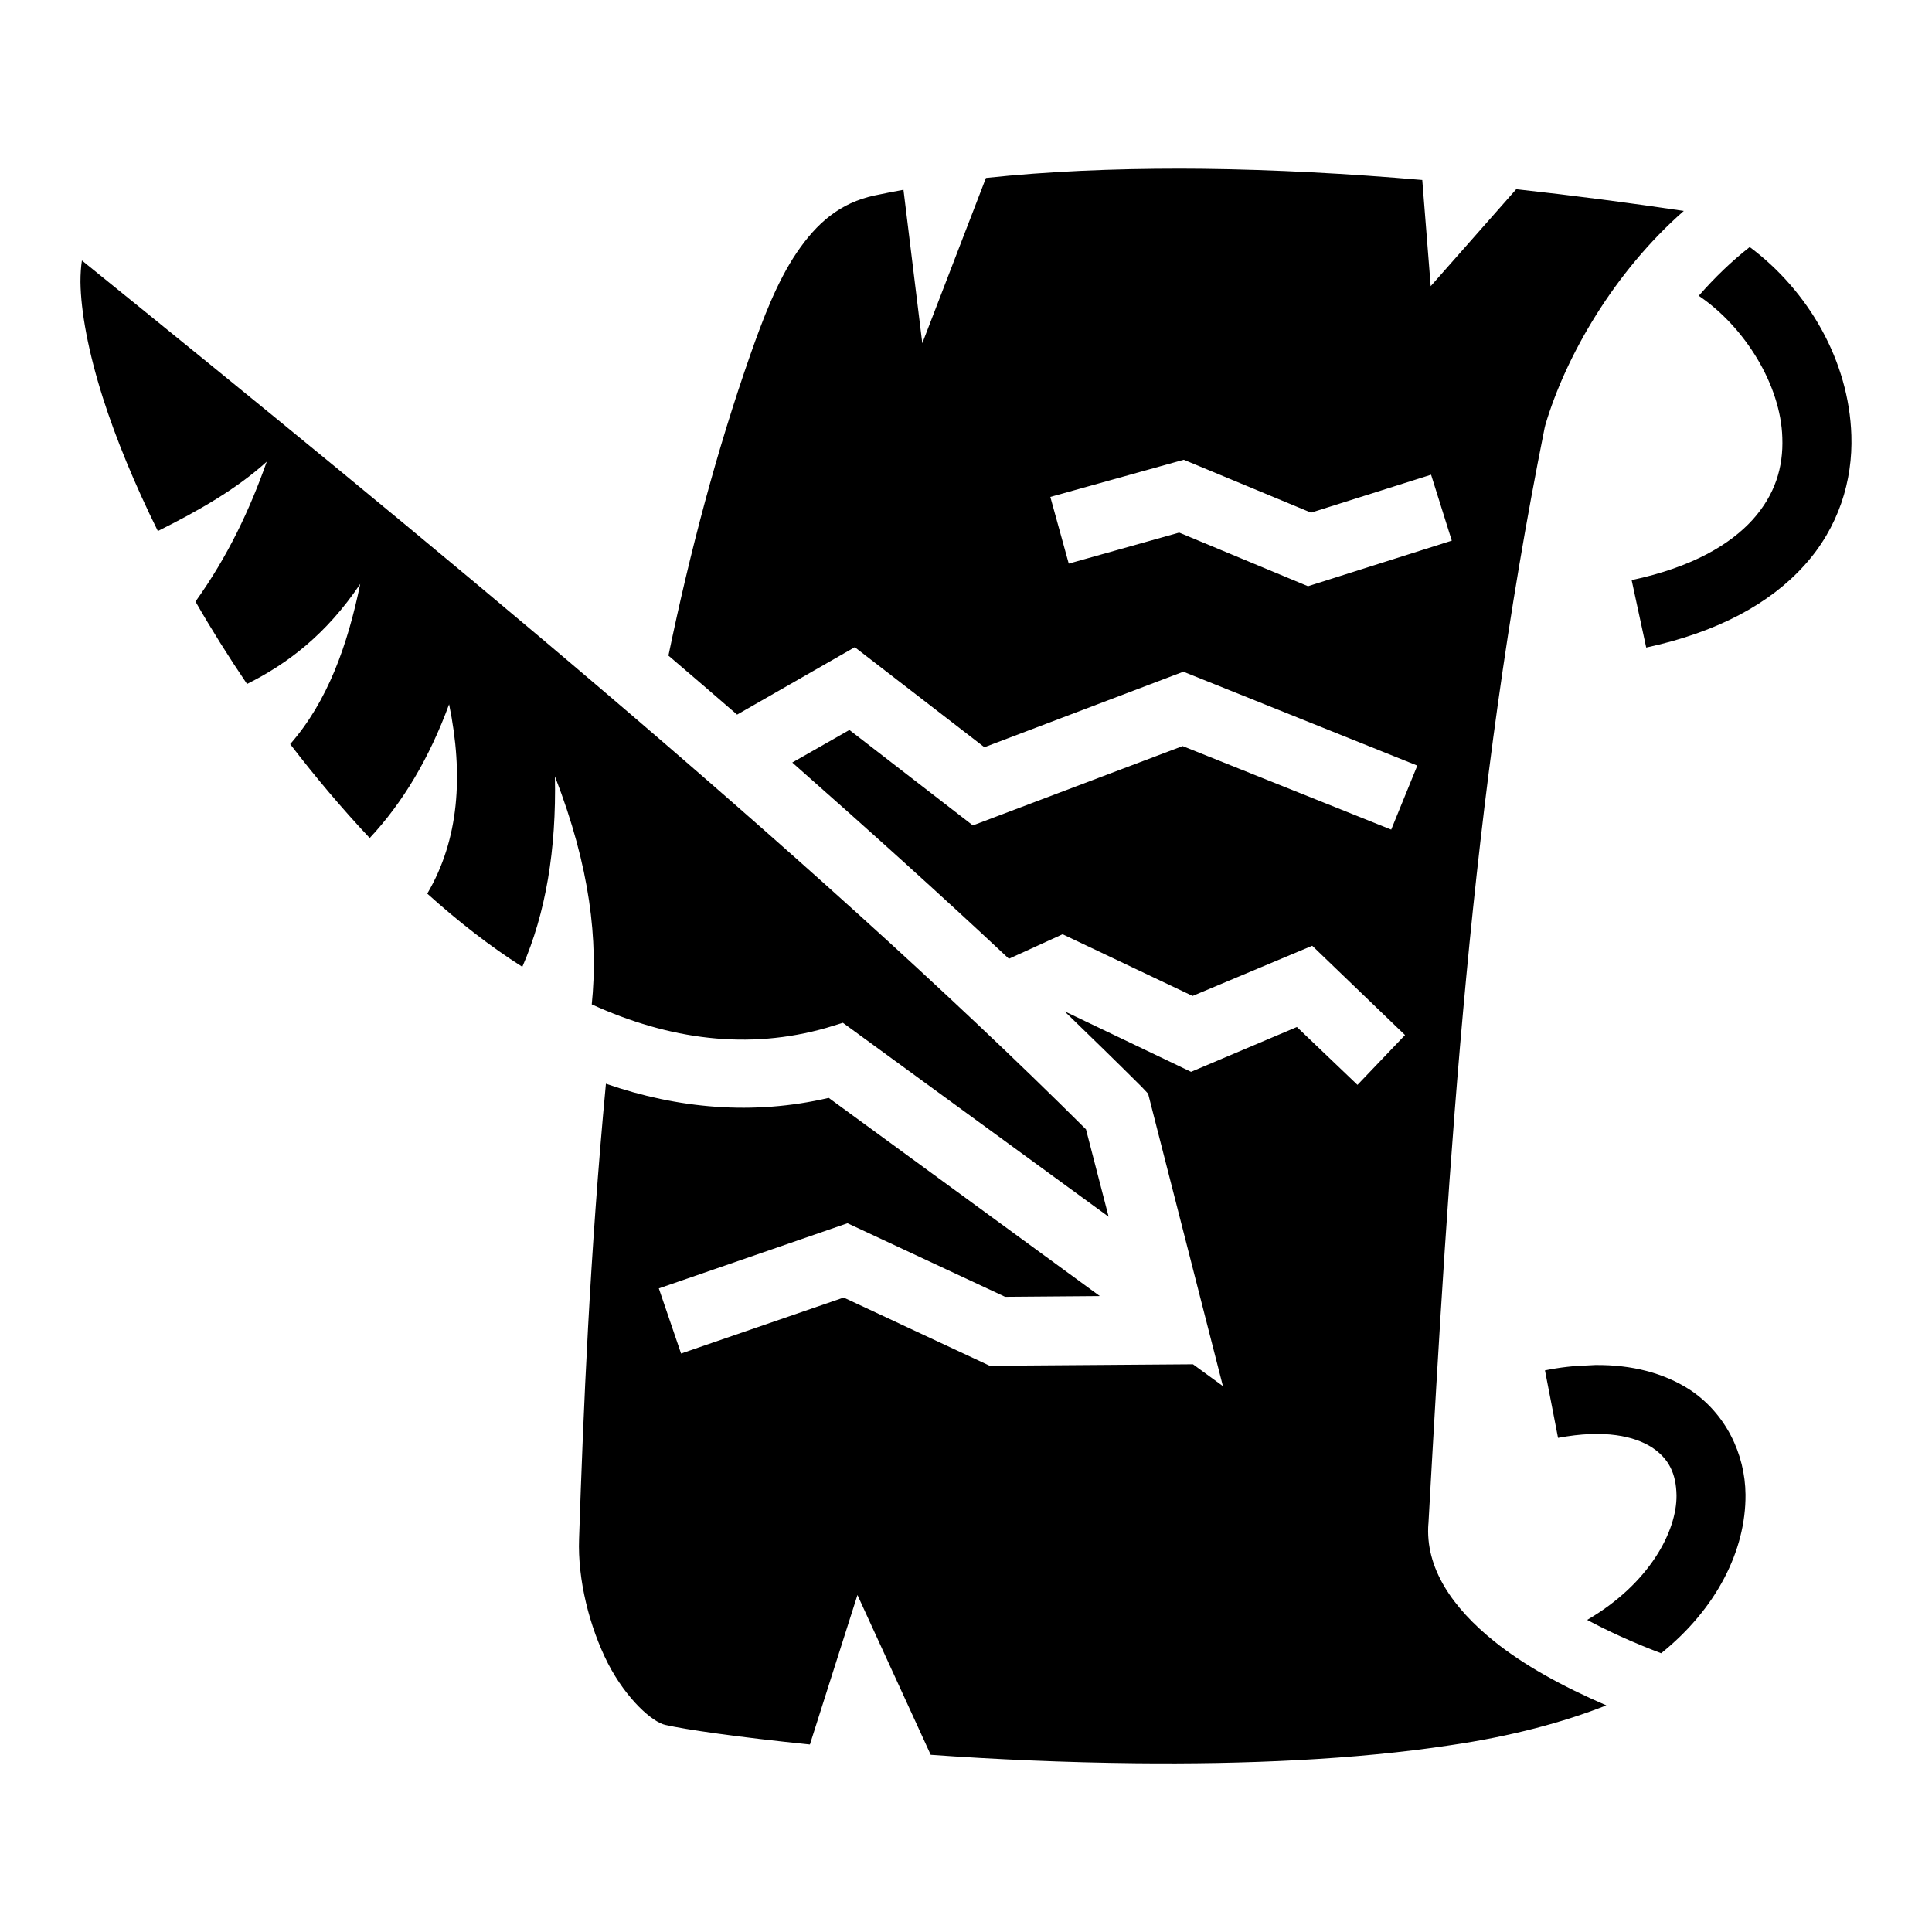
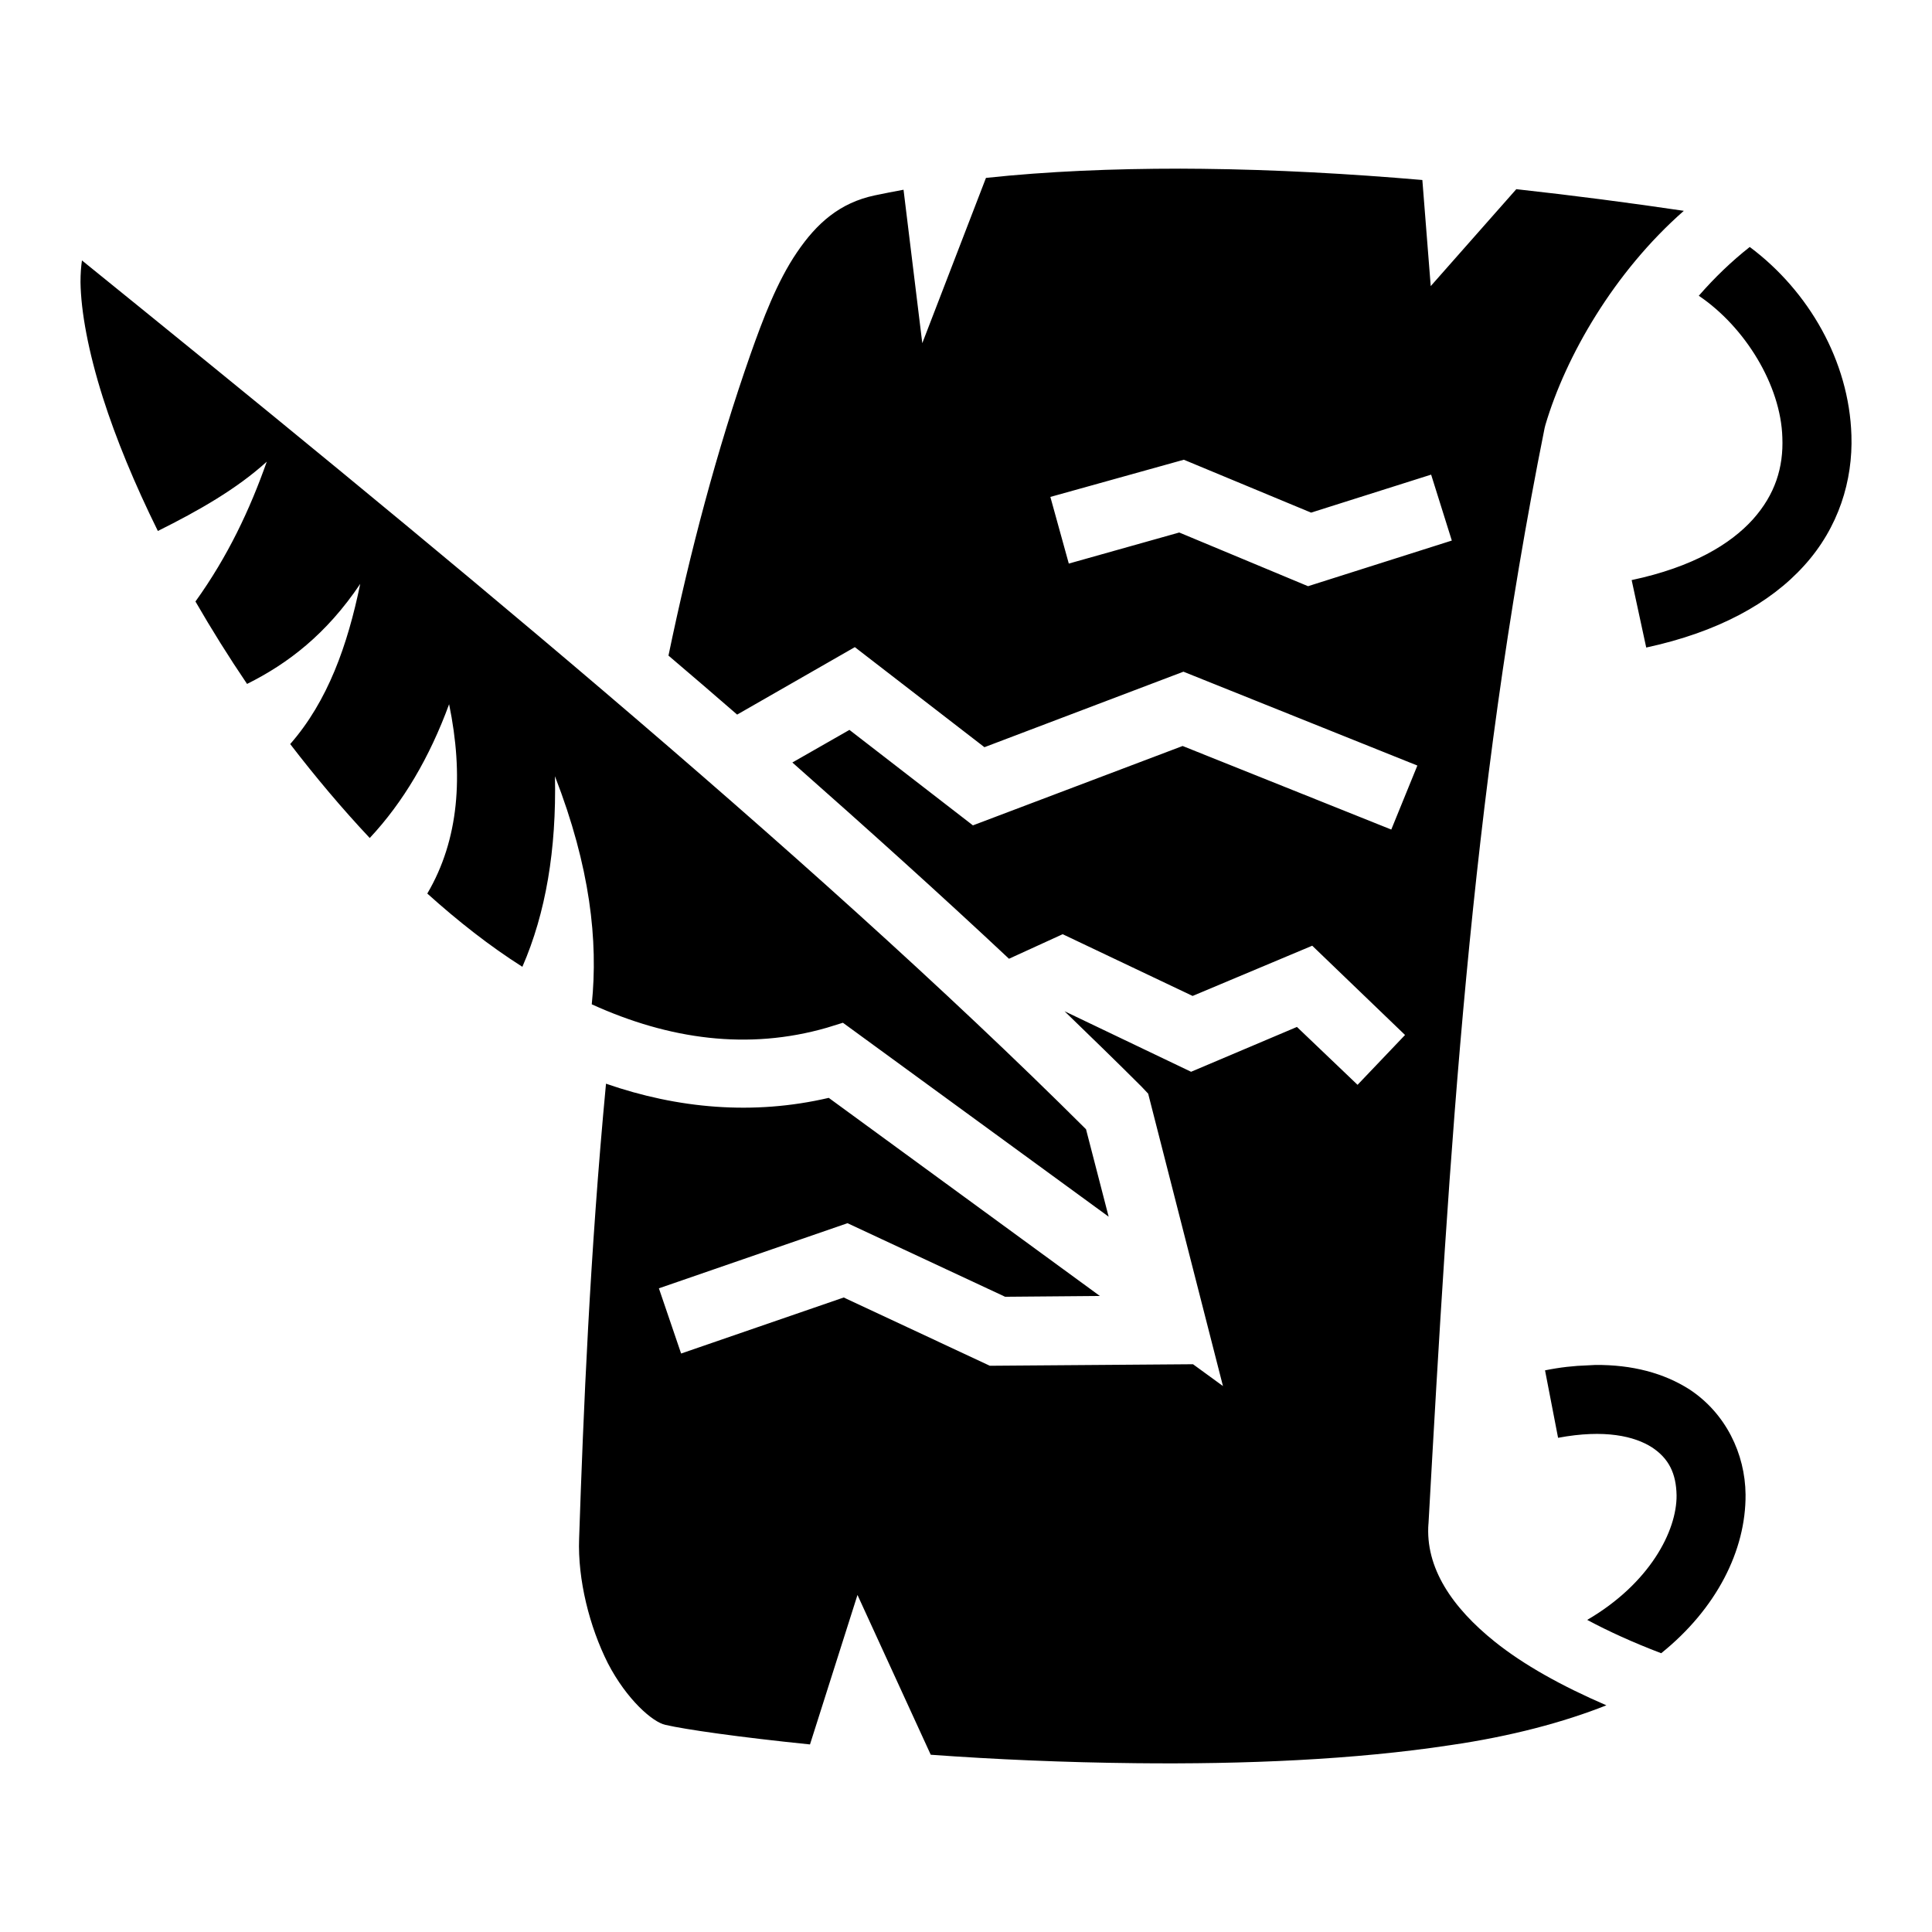
<svg xmlns="http://www.w3.org/2000/svg" width="100%" height="100%" viewBox="0 0 24 24" version="1.1" xml:space="preserve" style="fill-rule:evenodd;clip-rule:evenodd;stroke-linejoin:round;stroke-miterlimit:2;">
-   <g transform="matrix(1,0,0,1,-1122,-8)">
-     <g transform="matrix(1.5,0,0,1.5,804.424,-838.682)">
-       <g transform="matrix(0.363278,0,0,0.366428,219.717,572.455)">
-         <g transform="matrix(1,0,0,1,-20.1866,-18.0214)">
-           <clipPath id="_clip1">
-             <rect x="0" y="0" width="40.373" height="36.043" />
-           </clipPath>
-           <g clip-path="url(#_clip1)">
-             <g id="shape-5830a410-8eaa-11ec-9ee1-17f27e687494">
-               <g id="shape-58314050-8eaa-11ec-9ee1-17f27e687494">
-                 <g id="shape-5833b150-8eaa-11ec-9ee1-17f27e687494">
-                   <path d="M25.073,0c-1.538,0 -3.024,0.061 -4.431,0.21l-1.451,3.736l-0.429,-3.469c-0.218,0.04 -0.437,0.082 -0.655,0.128c-0.796,0.168 -1.32,0.625 -1.775,1.288c-0.454,0.662 -0.778,1.516 -1.058,2.304c-0.769,2.174 -1.381,4.47 -1.87,6.808c0.524,0.442 1.049,0.892 1.565,1.334l2.683,-1.524l2.955,2.261l4.536,-1.707l5.333,2.122l-0.595,1.447l-4.755,-1.888l-4.782,1.793l-2.814,-2.157l-1.303,0.736c1.714,1.499 3.374,2.98 4.939,4.435l1.224,-0.554l2.963,1.394l2.727,-1.134l2.116,2.018l-1.084,1.126l-1.381,-1.308l-2.413,1.013l-2.884,-1.368c0.603,0.58 1.188,1.143 1.757,1.706l0.148,0.156l1.705,6.609l-0.682,-0.493l-4.633,0.034l-3.33,-1.542l-3.707,1.265l-0.507,-1.472l4.301,-1.473l3.593,1.663l2.159,-0.017l-6.18,-4.479c-1.722,0.399 -3.444,0.243 -5.079,-0.32c-0.367,3.846 -0.516,7.423 -0.612,10.282c-0.035,0.927 0.236,1.992 0.656,2.815c0.428,0.823 1.022,1.334 1.311,1.395c0.454,0.104 1.661,0.277 3.295,0.442l1.084,-3.379l1.67,3.612c1.46,0.104 3.059,0.174 4.676,0.191c2.465,0.026 4.992,-0.078 7.168,-0.407c1.381,-0.199 2.588,-0.52 3.558,-0.901c-1.032,-0.442 -1.888,-0.918 -2.544,-1.438c-0.97,-0.771 -1.591,-1.672 -1.512,-2.677l0,0.018c0.472,-8.351 0.944,-16.354 2.649,-24.774l0.017,-0.069c0.463,-1.551 1.565,-3.453 3.156,-4.836c-1.215,-0.179 -2.5,-0.347 -3.82,-0.491l-1.95,2.192l-0.192,-2.4c-1.661,-0.142 -3.356,-0.234 -5.017,-0.253l-0.499,-0.003Zm12.981,1.771c-0.411,0.319 -0.804,0.695 -1.162,1.102c1.057,0.709 1.87,2.025 1.905,3.204c0.026,0.675 -0.166,1.29 -0.673,1.853c-0.507,0.555 -1.364,1.074 -2.762,1.369l0.332,1.524c1.626,-0.346 2.823,-0.996 3.601,-1.853c0.787,-0.858 1.111,-1.923 1.076,-2.945c-0.053,-1.672 -0.971,-3.257 -2.317,-4.254Zm-38.021,0.304c-0.021,0.14 -0.033,0.298 -0.033,0.487c0.009,0.666 0.177,1.574 0.51,2.614c0.298,0.927 0.723,1.949 1.254,3.014c0.929,-0.459 1.8,-0.953 2.483,-1.568c-0.386,1.083 -0.887,2.14 -1.625,3.162c0.361,0.624 0.754,1.247 1.175,1.862c0.93,-0.459 1.811,-1.126 2.581,-2.261c-0.289,1.386 -0.741,2.651 -1.597,3.621c0.57,0.737 1.18,1.455 1.813,2.122c0.761,-0.805 1.364,-1.819 1.81,-3.023c0.332,1.603 0.227,3.058 -0.498,4.28c0.699,0.623 1.424,1.186 2.167,1.654c0.534,-1.213 0.778,-2.651 0.743,-4.305c0.805,2.053 0.988,3.716 0.84,5.154c1.765,0.797 3.566,1.039 5.358,0.528l0.367,-0.112l6.058,4.383l-0.516,-1.975c-6.381,-6.306 -15.332,-13.574 -22.89,-19.637Zm25.119,4.504l2.902,1.195l2.736,-0.857l0.472,1.49l-3.278,1.03l-2.937,-1.212l-2.517,0.701l-0.42,-1.507l3.042,-0.84Zm9.379,20.46c-0.061,-0 -0.113,0.009 -0.174,0.009c-0.306,0.008 -0.63,0.043 -0.971,0.112l0.298,1.525c1.066,-0.199 1.748,-0.035 2.141,0.216c0.385,0.252 0.551,0.589 0.56,1.083c0.008,0.806 -0.612,1.992 -2.037,2.815c0.472,0.252 1.04,0.511 1.687,0.754c1.259,-1.005 1.932,-2.322 1.923,-3.586c-0.009,-0.927 -0.455,-1.837 -1.276,-2.374c-0.586,-0.372 -1.311,-0.563 -2.151,-0.554Z" style="fill-rule:nonzero;" />
-                 </g>
-               </g>
-             </g>
+   <g>
+     <clipPath id="_clip1">
+       <rect x="1" y="2.095" width="22" height="19.811" />
+     </clipPath>
+     <g clip-path="url(#_clip1)">
+       <g id="shape-5830a410-8eaa-11ec-9ee1-17f27e687494">
+         <g id="shape-58314050-8eaa-11ec-9ee1-17f27e687494">
+           <g id="shape-5833b150-8eaa-11ec-9ee1-17f27e687494">
+             <path d="M14.663,2.095c-0.838,-0 -1.648,0.033 -2.415,0.115l-0.791,2.053l-0.233,-1.906c-0.119,0.022 -0.238,0.045 -0.357,0.07c-0.434,0.092 -0.72,0.344 -0.967,0.708c-0.248,0.364 -0.424,0.833 -0.577,1.266c-0.419,1.195 -0.752,2.457 -1.019,3.743c0.286,0.242 0.572,0.49 0.853,0.733l1.462,-0.838l1.61,1.243l2.472,-0.938l2.906,1.166l-0.324,0.795l-2.592,-1.038l-2.605,0.986l-1.534,-1.186l-0.709,0.405c0.933,0.824 1.838,1.638 2.691,2.438l0.667,-0.305l1.614,0.767l1.486,-0.624l1.153,1.109l-0.59,0.619l-0.753,-0.719l-1.315,0.557l-1.572,-0.752c0.329,0.319 0.648,0.628 0.958,0.938l0.081,0.086l0.929,3.632l-0.372,-0.271l-2.524,0.019l-1.815,-0.848l-2.02,0.696l-0.276,-0.81l2.343,-0.809l1.958,0.914l1.177,-0.01l-3.368,-2.461c-0.938,0.219 -1.877,0.133 -2.767,-0.176c-0.2,2.114 -0.281,4.08 -0.334,5.651c-0.019,0.51 0.129,1.095 0.357,1.548c0.234,0.452 0.558,0.733 0.715,0.766c0.248,0.057 0.905,0.152 1.796,0.243l0.59,-1.857l0.91,1.985c0.796,0.058 1.667,0.096 2.548,0.105c1.344,0.015 2.72,-0.043 3.906,-0.224c0.753,-0.109 1.41,-0.285 1.939,-0.495c-0.562,-0.243 -1.029,-0.504 -1.386,-0.79c-0.529,-0.424 -0.867,-0.919 -0.824,-1.471l-0,0.009c0.257,-4.589 0.514,-8.989 1.443,-13.616l0.01,-0.039c0.252,-0.852 0.852,-1.897 1.719,-2.658c-0.662,-0.098 -1.362,-0.19 -2.081,-0.269l-1.063,1.204l-0.104,-1.318c-0.905,-0.078 -1.83,-0.129 -2.735,-0.139l-0.271,-0.002Zm7.073,0.973c-0.224,0.176 -0.438,0.382 -0.633,0.606c0.576,0.389 1.019,1.113 1.038,1.761c0.015,0.371 -0.09,0.709 -0.367,1.018c-0.276,0.305 -0.743,0.591 -1.505,0.753l0.181,0.838c0.886,-0.191 1.539,-0.548 1.963,-1.019c0.428,-0.472 0.605,-1.057 0.586,-1.619c-0.029,-0.919 -0.529,-1.79 -1.263,-2.338Zm-20.718,0.167c-0.011,0.077 -0.018,0.164 -0.018,0.268c0.005,0.366 0.097,0.865 0.278,1.436c0.162,0.51 0.394,1.072 0.683,1.657c0.507,-0.252 0.981,-0.523 1.353,-0.861c-0.21,0.595 -0.483,1.176 -0.886,1.737c0.198,0.343 0.412,0.686 0.641,1.024c0.507,-0.252 0.987,-0.619 1.406,-1.243c-0.157,0.762 -0.403,1.457 -0.87,1.99c0.311,0.405 0.643,0.8 0.988,1.167c0.415,-0.443 0.743,-1 0.986,-1.662c0.181,0.881 0.124,1.681 -0.271,2.352c0.381,0.343 0.776,0.653 1.181,0.91c0.291,-0.667 0.424,-1.457 0.405,-2.367c0.438,1.129 0.538,2.043 0.457,2.833c0.963,0.438 1.944,0.572 2.92,0.291l0.2,-0.062l3.301,2.409l-0.281,-1.086c-3.477,-3.466 -8.355,-7.46 -12.473,-10.793Zm13.688,2.476l1.581,0.657l1.491,-0.472l0.257,0.819l-1.786,0.567l-1.6,-0.667l-1.372,0.386l-0.229,-0.828l1.658,-0.462Zm5.111,11.245c-0.034,0 -0.062,0.005 -0.096,0.005c-0.166,0.005 -0.342,0.024 -0.528,0.062l0.162,0.838c0.581,-0.109 0.952,-0.019 1.167,0.119c0.209,0.138 0.3,0.324 0.305,0.595c0.004,0.443 -0.334,1.095 -1.11,1.548c0.257,0.138 0.567,0.28 0.919,0.414c0.686,-0.552 1.053,-1.276 1.048,-1.971c-0.005,-0.51 -0.248,-1.01 -0.695,-1.305c-0.32,-0.205 -0.715,-0.309 -1.172,-0.305Z" style="fill-rule:nonzero;" />
          </g>
        </g>
      </g>
    </g>
  </g>
</svg>
